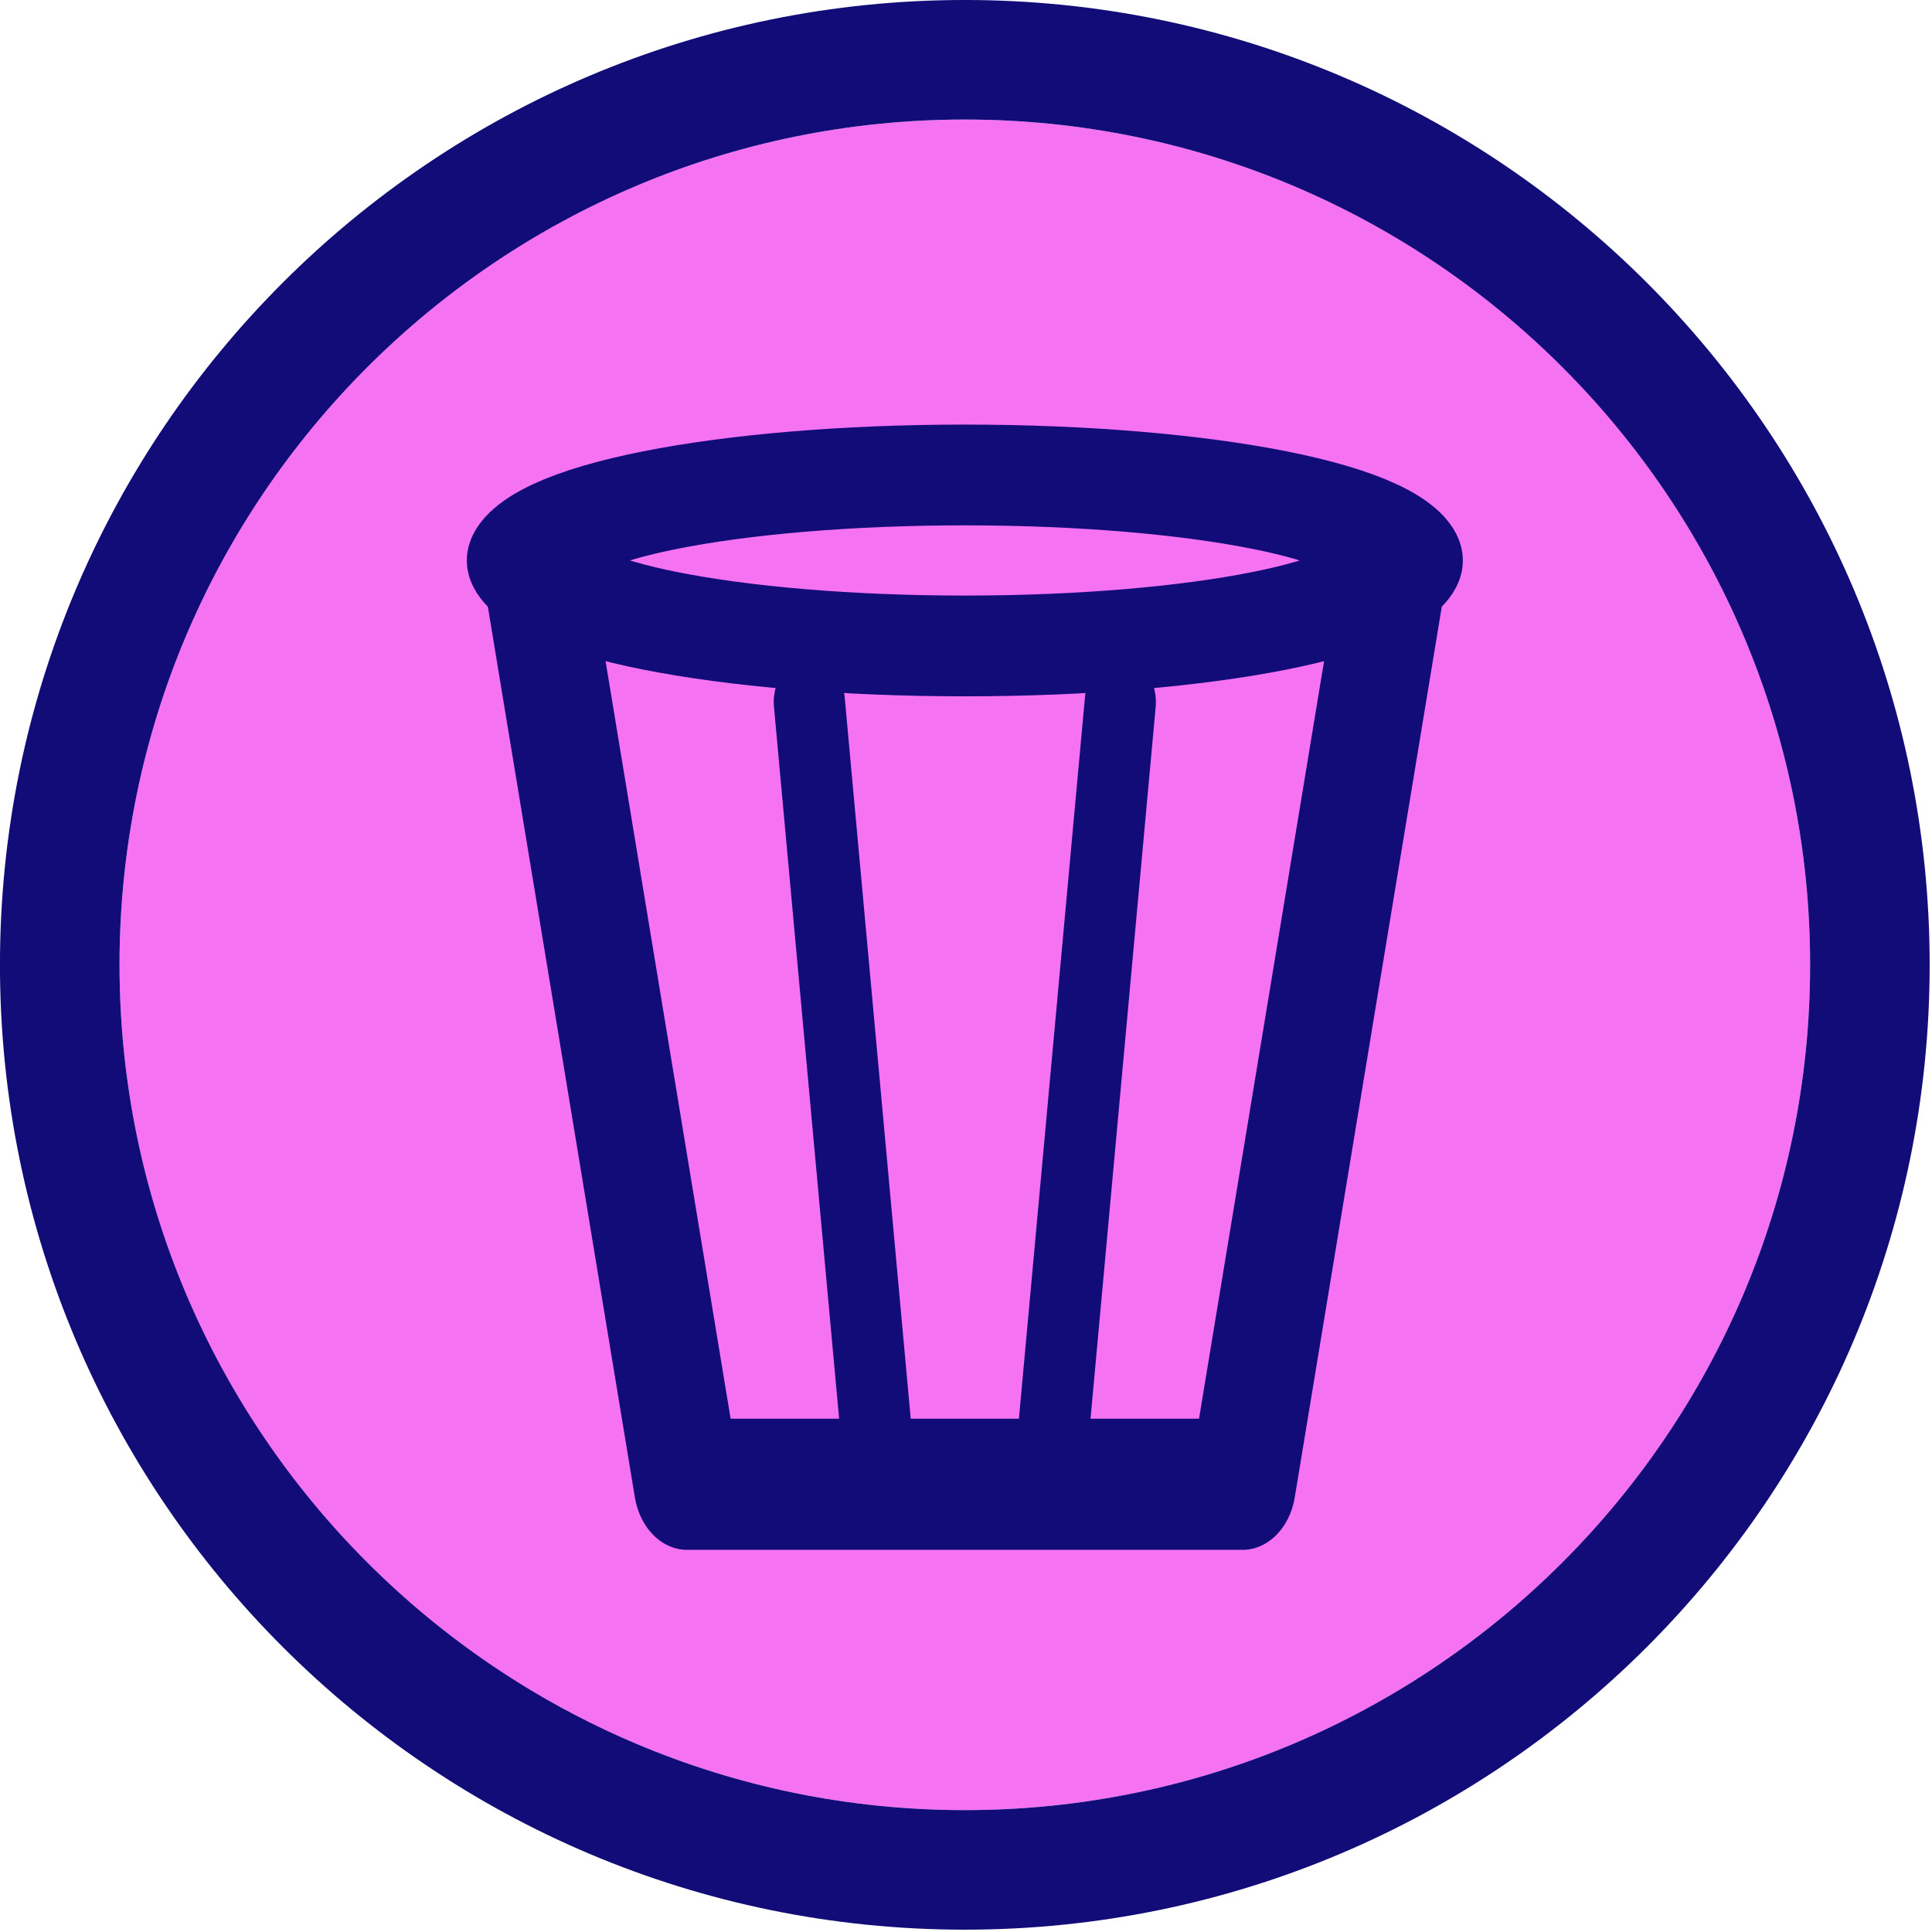
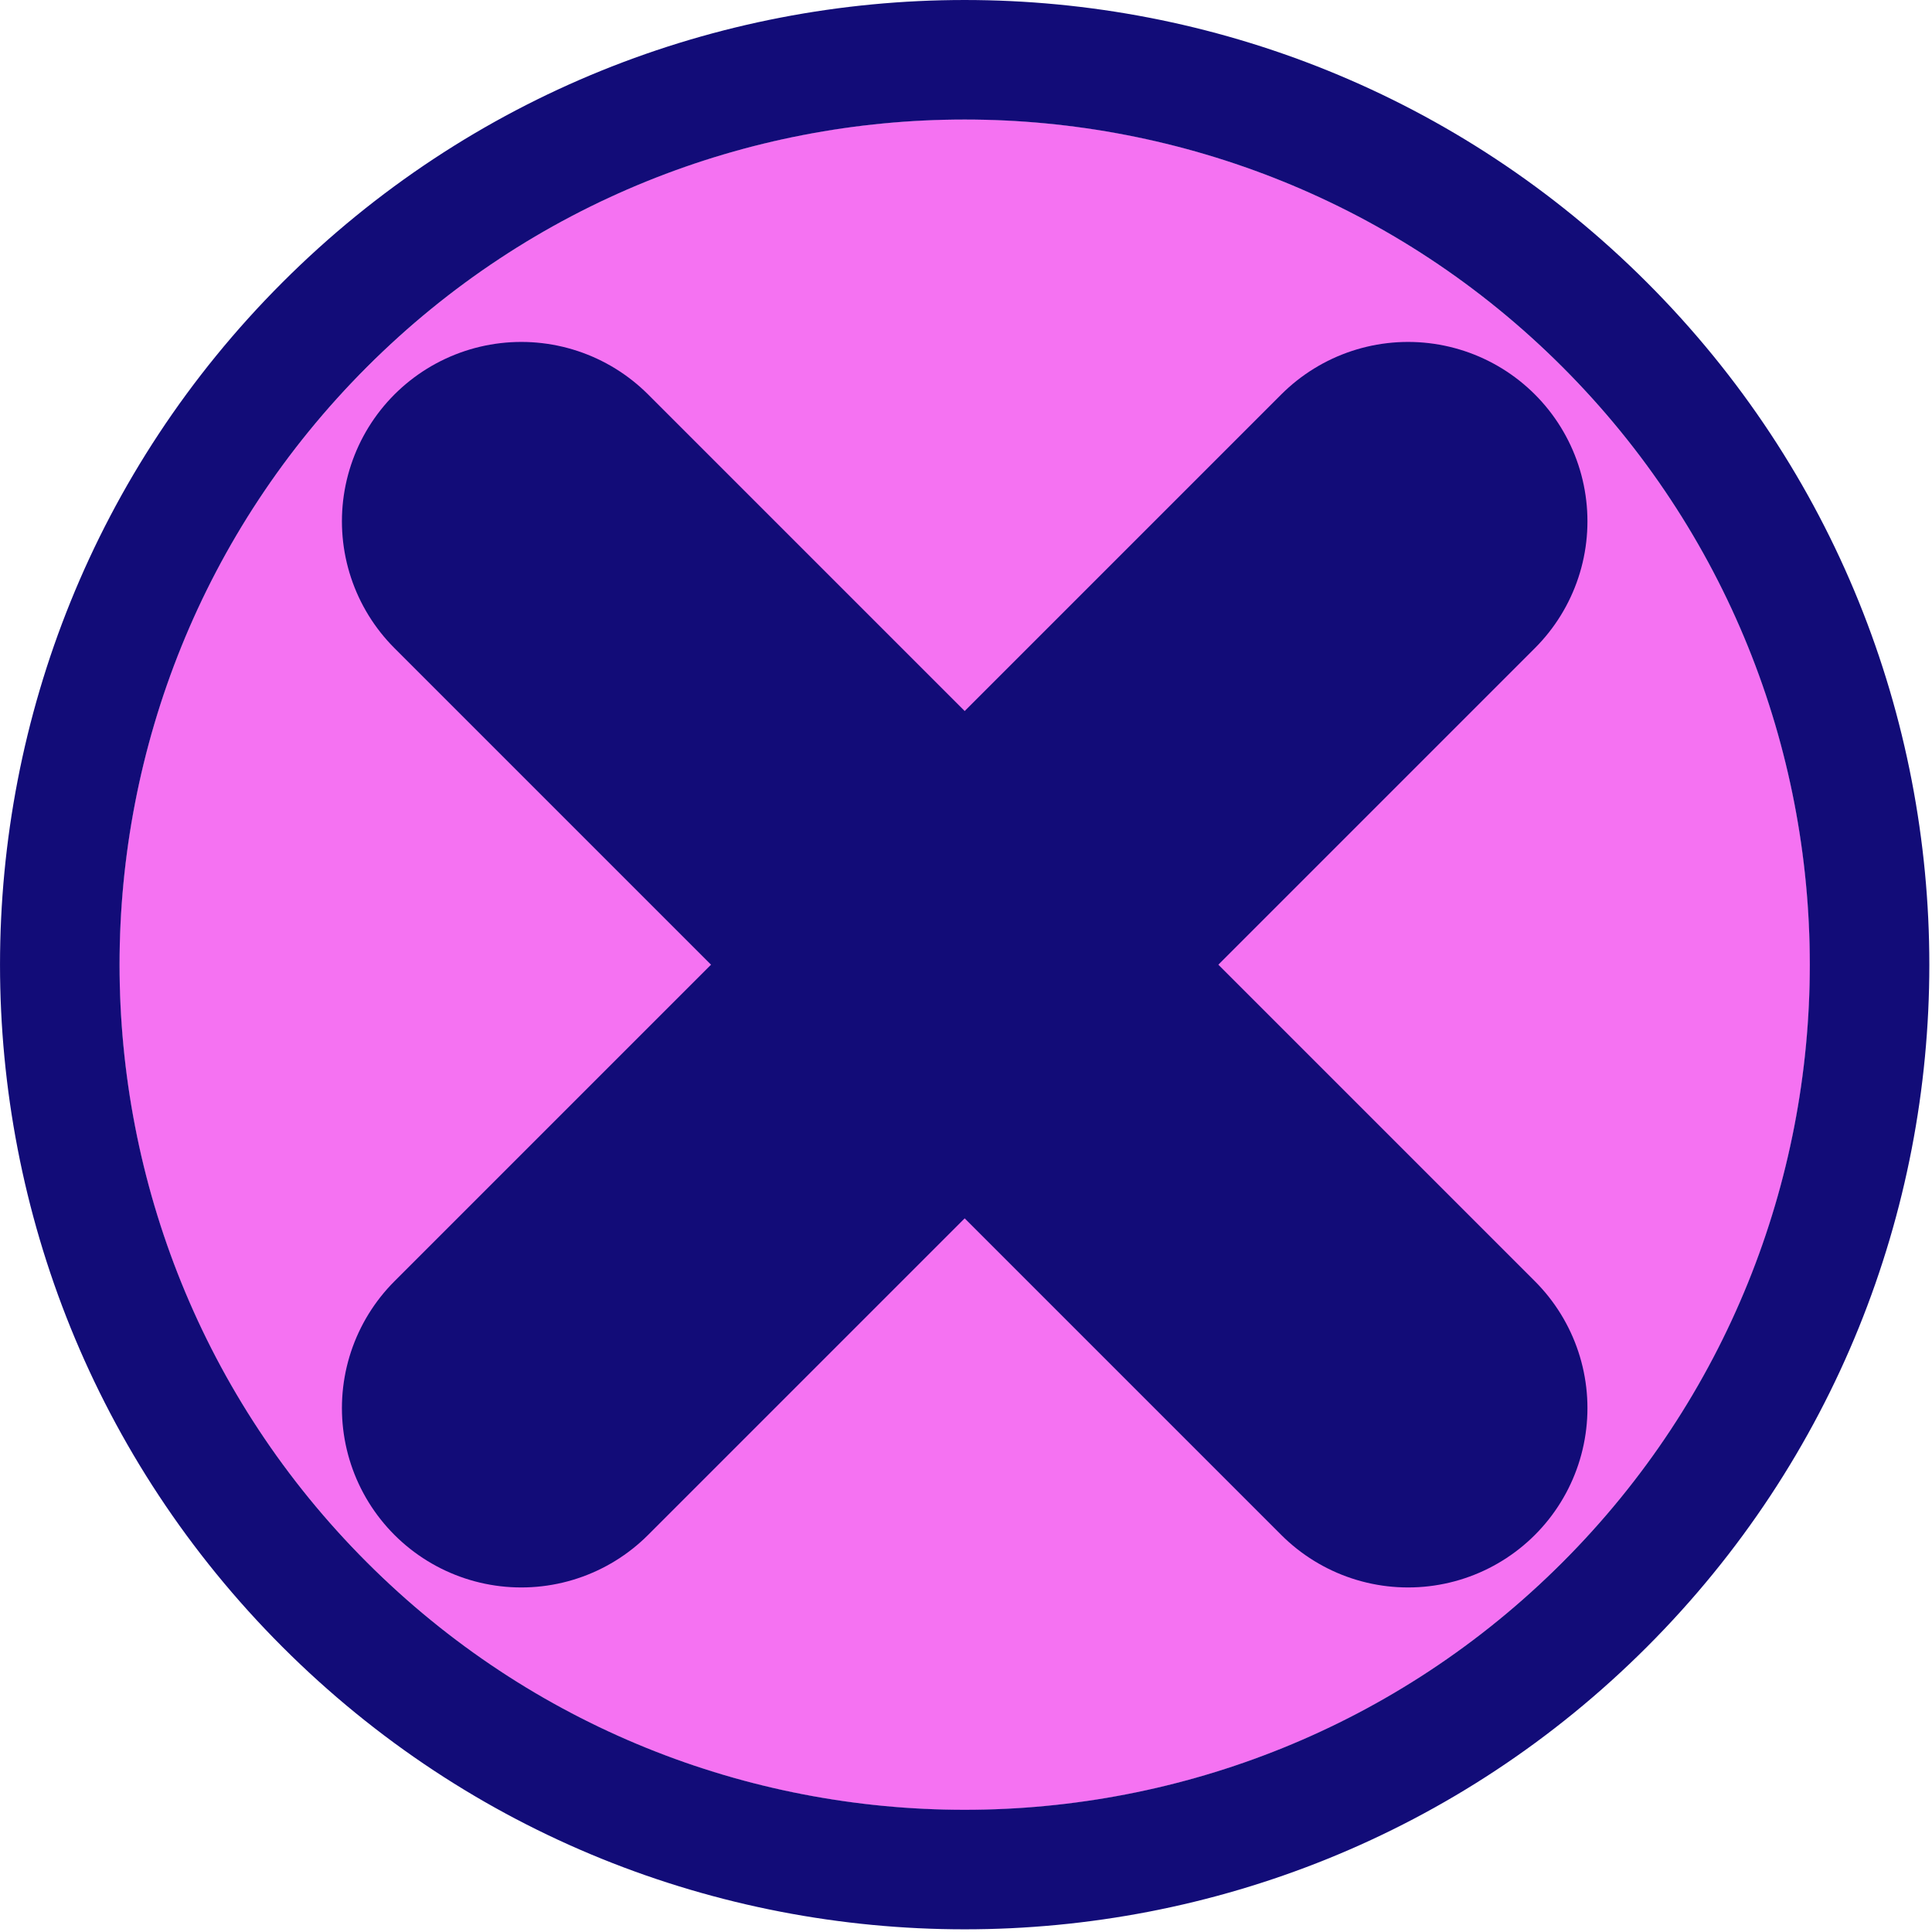
<svg xmlns="http://www.w3.org/2000/svg" width="100%" height="100%" viewBox="0 0 101 101" version="1.1" xml:space="preserve" style="fill-rule:evenodd;clip-rule:evenodd;stroke-linecap:round;stroke-linejoin:round;stroke-miterlimit:1.5;">
-   <g transform="matrix(1,0,0,1,-730.669,-427.457)">
-     <g transform="matrix(0.196468,0,0,0.196468,165.277,31.7654)">
+   <g transform="matrix(1,0,0,1,-476.409,-427.044)">
+     <g transform="matrix(0.138924,0.138924,-0.138924,0.138924,406.844,-273.446)">
      <g transform="matrix(4.08398,0,0,4.08398,534.184,274.582)">
        <circle cx="636.713" cy="488.781" r="55.074" style="fill:rgb(245,114,242);" />
        <path d="M636.713,425.918C671.408,425.918 699.576,454.086 699.576,488.781C699.576,523.476 671.408,551.644 636.713,551.644C602.017,551.644 573.849,523.476 573.849,488.781C573.849,454.086 602.017,425.918 636.713,425.918ZM636.713,433.707C606.317,433.707 581.639,458.385 581.639,488.781C581.639,519.177 606.317,543.855 636.713,543.855C667.109,543.855 691.787,519.177 691.787,488.781C691.787,458.385 667.109,433.707 636.713,433.707Z" style="fill:rgb(18,12,120);" />
      </g>
-       <g transform="matrix(1,0,0,1,1.13687e-12,-21.4204)">
-         <g>
-           <g transform="matrix(5.08988,0,0,6.26461,-841.575,-703.193)">
-             <path d="M789.303,466.98L785.56,500.204" style="fill:none;stroke:rgb(18,12,120);stroke-width:3.72px;" />
-           </g>
-           <g transform="matrix(-5.08988,0,0,6.26461,7110.59,-703.193)">
-             <path d="M789.303,466.98L785.56,500.204" style="fill:none;stroke:rgb(18,12,120);stroke-width:3.72px;" />
-           </g>
+       <g transform="matrix(0.74182,0,0,0.74182,809.269,586.265)">
+         <g transform="matrix(5.08988,0,0,5.08988,-161.682,-161.682)">
+           <path d="M647.597,433.707L647.597,522.087" style="fill:none;stroke:rgb(18,12,120);stroke-width:25.28px;" />
        </g>
-         <g transform="matrix(5.08988,0,0,3.7817,-855.646,446.188)">
-           <ellipse cx="783.939" cy="459.684" rx="22.491" ry="6.015" style="fill:none;stroke:rgb(18,12,120);stroke-width:7.09px;" />
-         </g>
-         <g transform="matrix(5.08988,0,0,6.26461,-841.242,-703.193)">
-           <path d="M758.617,460.965L766.589,500.204L795.628,500.204L803.6,460.965" style="fill:none;stroke:rgb(18,12,120);stroke-width:5.57px;" />
+         <g transform="matrix(5.08988,0,0,5.08988,-161.682,-161.682)">
+           <path d="M691.787,477.897L603.407,477.897" style="fill:none;stroke:rgb(18,12,120);stroke-width:25.28px;" />
        </g>
      </g>
    </g>
  </g>
</svg>
